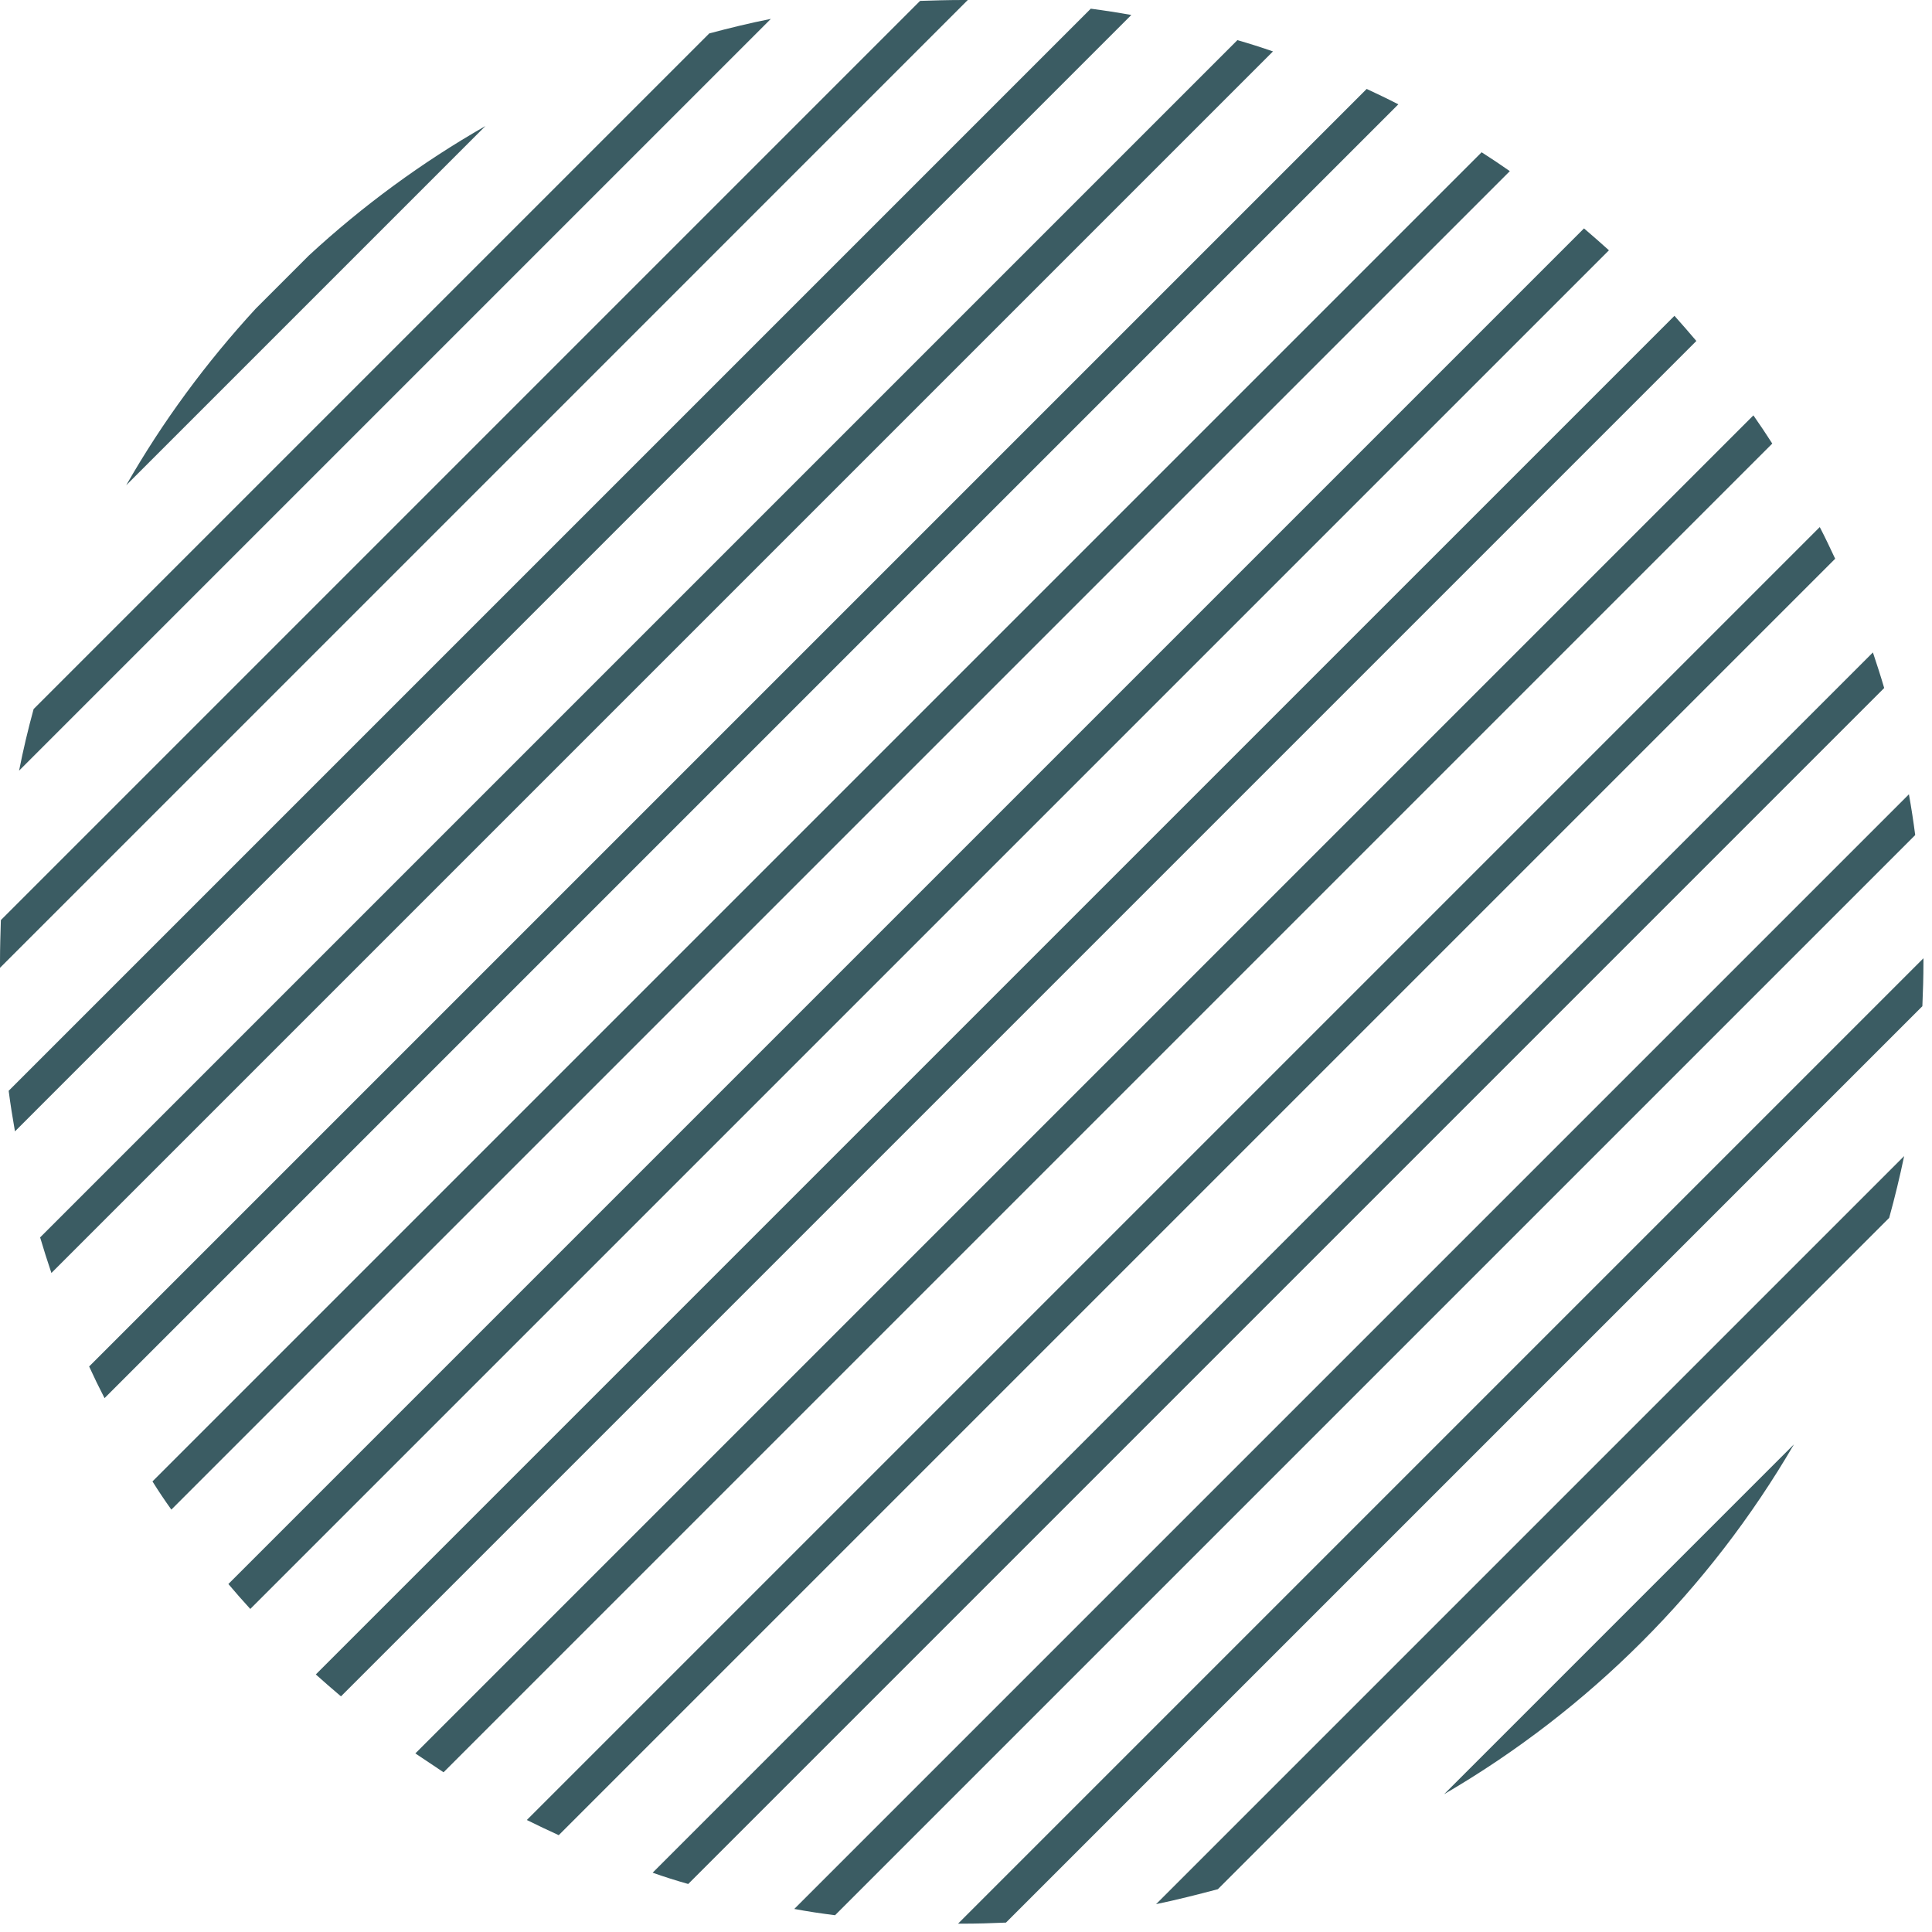
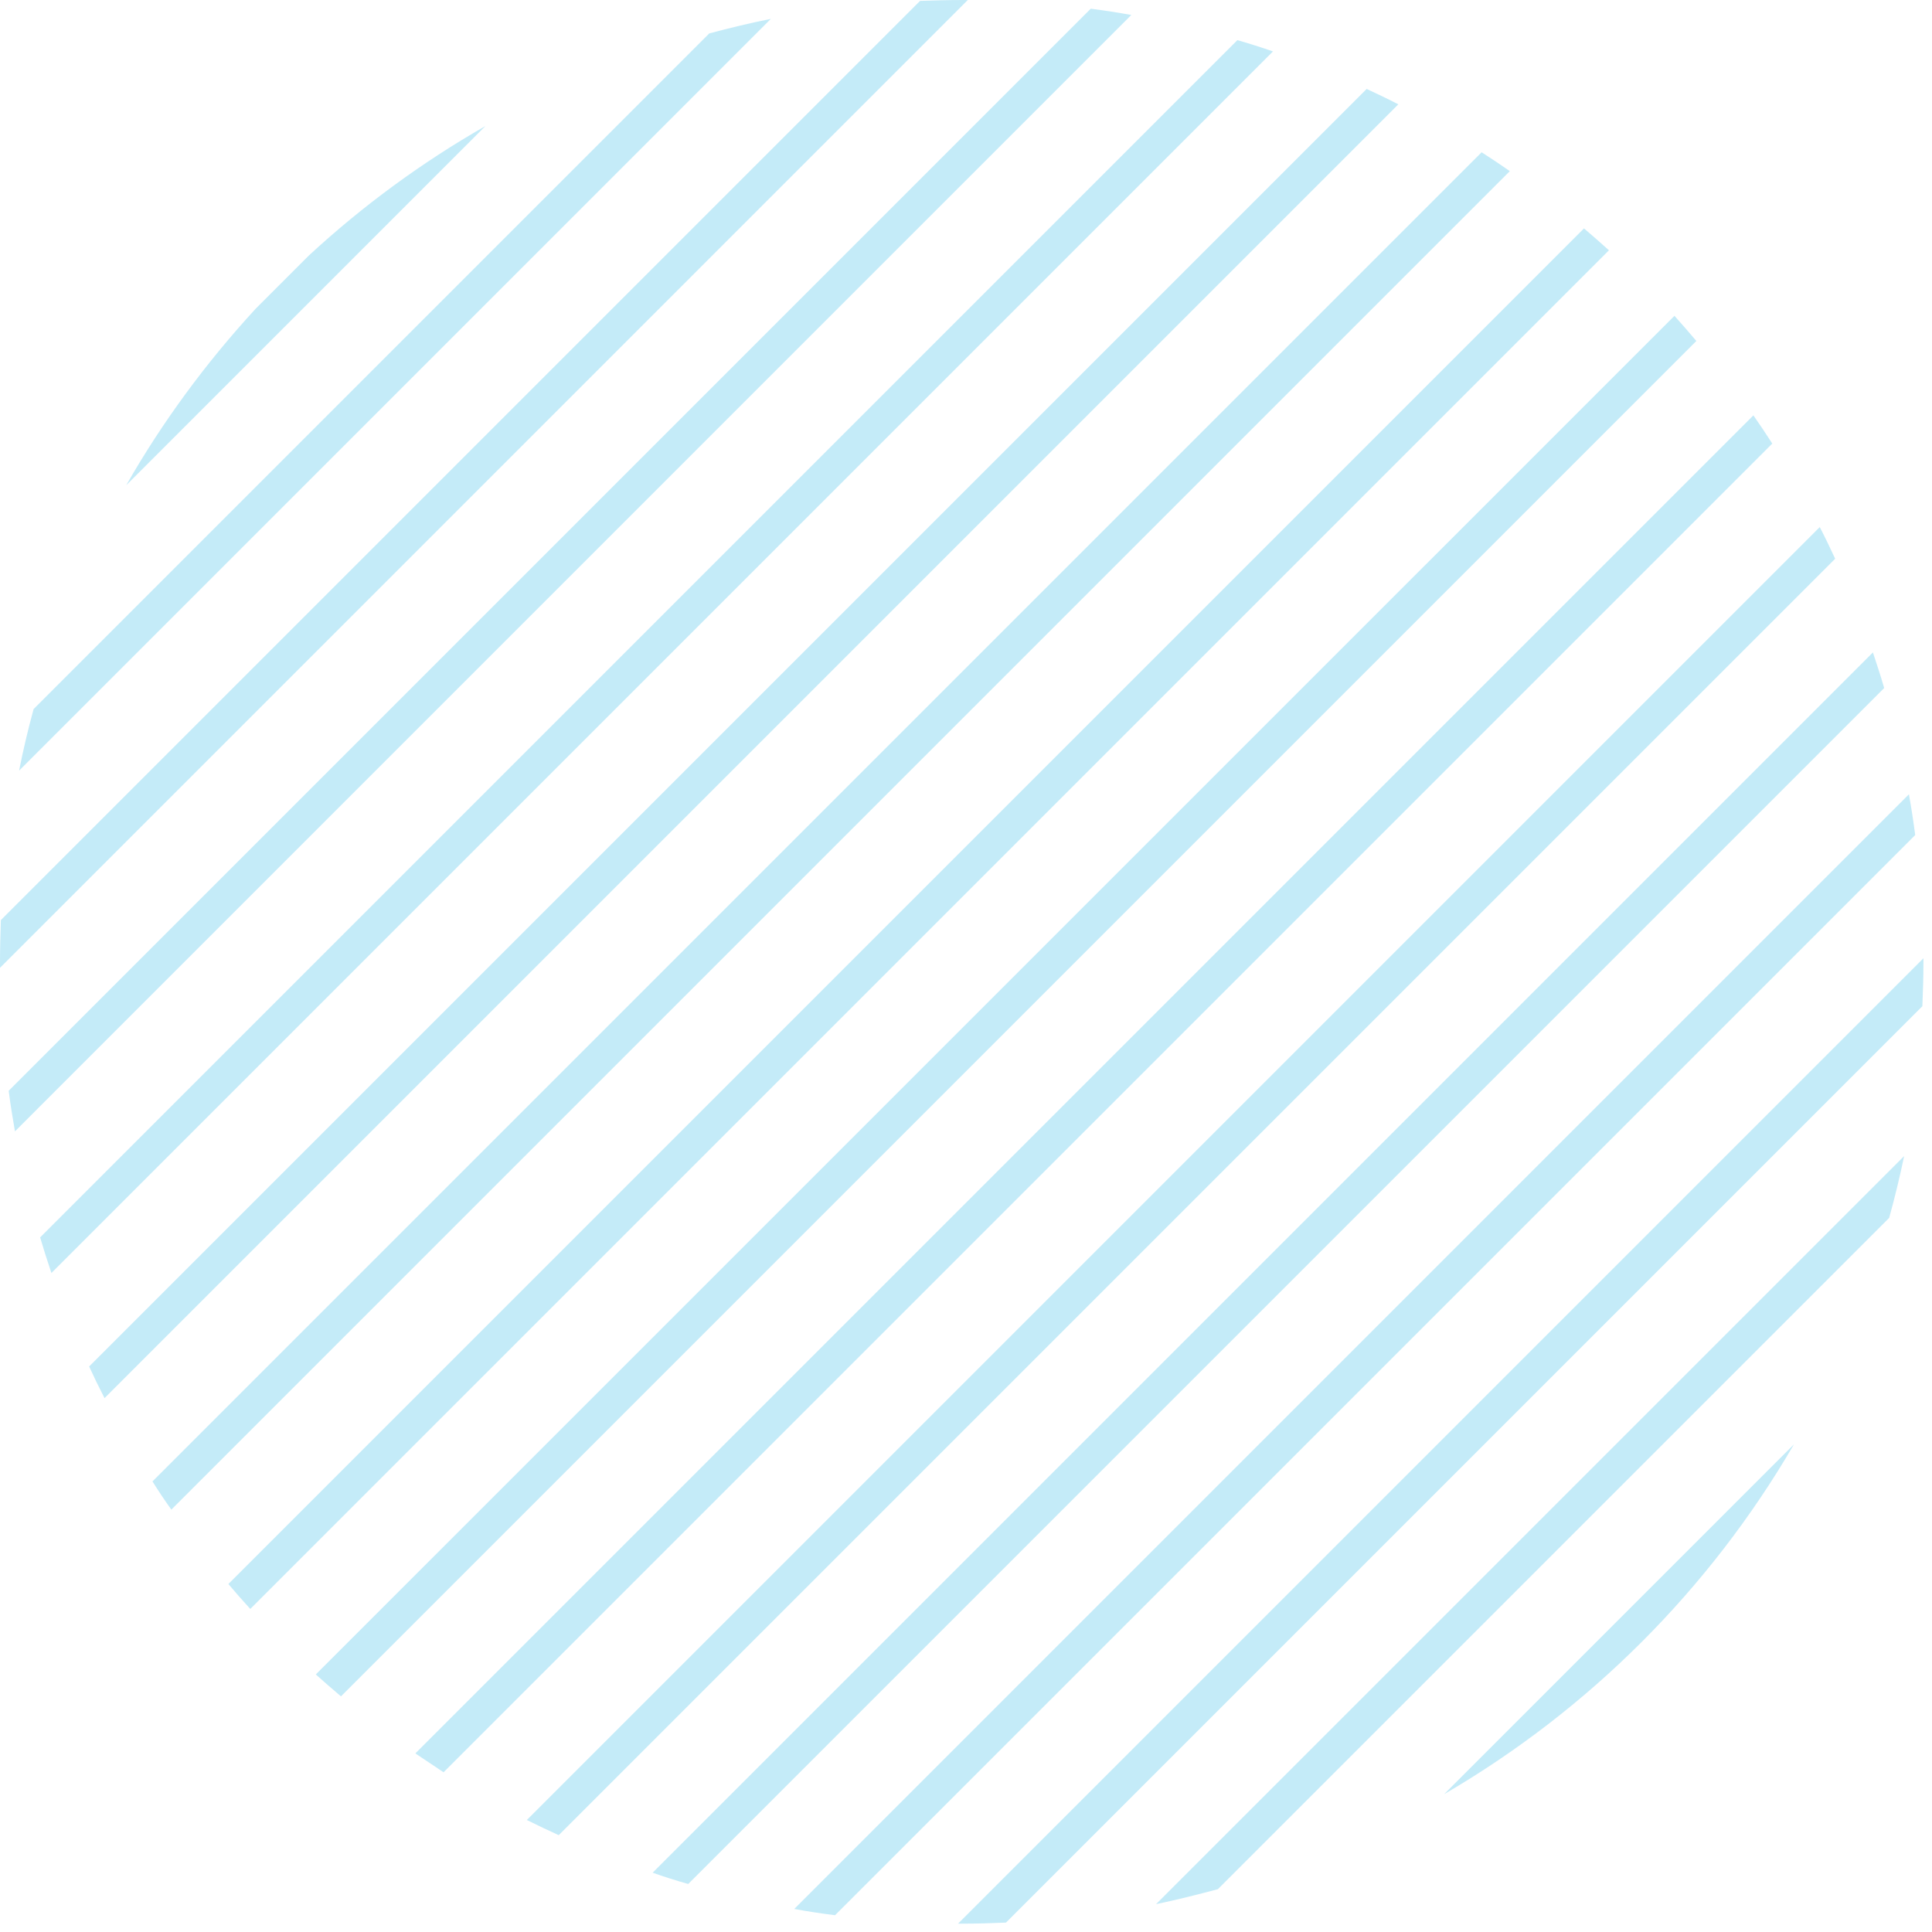
<svg xmlns="http://www.w3.org/2000/svg" width="222" height="222" fill="none">
-   <path d="M14.505 55.754l41.272-41.272A111.478 111.478 0 0035.49 29.36l-6.106 6.106c-5.683 6.18-10.692 12.96-14.88 20.287zM2.193 88.553L88.576 2.17c-2.392.473-4.735 1.046-7.078 1.67L3.863 81.474a100.47 100.47 0 00-1.67 7.078zM0 110.51v.698L111.206.001h-.697c-1.595 0-3.215.05-4.786.1L.1 105.725c-.05 1.595-.1 3.19-.1 4.785zM1.72 130L129.997 1.72a100.334 100.334 0 00-4.66-.722L.997 125.34c.2 1.545.448 3.116.722 4.661zm4.187 16.274L146.273 5.908a77.453 77.453 0 00-4.087-1.296L4.611 142.187a110.38 110.38 0 001.296 4.087zm6.106 14.381L160.678 11.989c-1.196-.623-2.417-1.196-3.638-1.77L10.243 157.017a81.787 81.787 0 001.77 3.639zm7.676 12.81l153.8-153.8a92.431 92.431 0 00-3.24-2.168L17.52 170.225a60.515 60.515 0 002.169 3.24zm9.071 11.415L184.879 28.762a137.773 137.773 0 00-2.866-2.517L26.243 182.014a89.843 89.843 0 002.518 2.866zm10.419 10.044L194.923 39.18a139.13 139.13 0 00-2.517-2.89L36.288 192.406a129.88 129.88 0 002.891 2.517zm11.788 8.723L203.646 50.969a91.474 91.474 0 00-2.169-3.24l-153.75 153.75c1.072.723 2.144 1.445 3.24 2.168zm13.235 7.228L210.874 64.203c-.573-1.221-1.147-2.442-1.77-3.639L60.538 209.13a119.22 119.22 0 003.664 1.745zm14.878 5.608L216.506 79.057c-.399-1.37-.848-2.741-1.296-4.087L74.993 215.187a65.81 65.81 0 004.087 1.296zm16.874 3.588L220.07 95.955a96.16 96.16 0 00-.722-4.686L91.268 219.35c1.57.299 3.116.523 4.686.722zm14.554.972c1.72 0 3.415-.05 5.085-.124l105.3-105.3c.074-1.695.124-3.39.124-5.084v-.424L110.085 221.043h.423zm29.434-3.962l77.137-77.137a113.73 113.73 0 001.72-7.103l-85.96 85.96c2.393-.499 4.76-1.097 7.103-1.72zm66.196-51.117l-40.2 40.201a111.412 111.412 0 0040.2-40.201z" fill="#3b5c63" />
+   <path d="M14.505 55.754l41.272-41.272A111.478 111.478 0 0035.49 29.36l-6.106 6.106c-5.683 6.18-10.692 12.96-14.88 20.287zM2.193 88.553L88.576 2.17c-2.392.473-4.735 1.046-7.078 1.67L3.863 81.474a100.47 100.47 0 00-1.67 7.078zM0 110.51v.698L111.206.001h-.697c-1.595 0-3.215.05-4.786.1L.1 105.725c-.05 1.595-.1 3.19-.1 4.785zM1.72 130L129.997 1.72a100.334 100.334 0 00-4.66-.722L.997 125.34c.2 1.545.448 3.116.722 4.661zm4.187 16.274L146.273 5.908a77.453 77.453 0 00-4.087-1.296L4.611 142.187a110.38 110.38 0 001.296 4.087zm6.106 14.381L160.678 11.989c-1.196-.623-2.417-1.196-3.638-1.77L10.243 157.017a81.787 81.787 0 001.77 3.639zm7.676 12.81l153.8-153.8a92.431 92.431 0 00-3.24-2.168L17.52 170.225a60.515 60.515 0 002.169 3.24zm9.071 11.415L184.879 28.762a137.773 137.773 0 00-2.866-2.517L26.243 182.014a89.843 89.843 0 002.518 2.866zm10.419 10.044L194.923 39.18a139.13 139.13 0 00-2.517-2.89L36.288 192.406a129.88 129.88 0 002.891 2.517zm11.788 8.723L203.646 50.969a91.474 91.474 0 00-2.169-3.24l-153.75 153.75c1.072.723 2.144 1.445 3.24 2.168zm13.235 7.228L210.874 64.203c-.573-1.221-1.147-2.442-1.77-3.639L60.538 209.13a119.22 119.22 0 003.664 1.745zm14.878 5.608L216.506 79.057c-.399-1.37-.848-2.741-1.296-4.087L74.993 215.187a65.81 65.81 0 004.087 1.296zm16.874 3.588L220.07 95.955a96.16 96.16 0 00-.722-4.686L91.268 219.35c1.57.299 3.116.523 4.686.722zm14.554.972c1.72 0 3.415-.05 5.085-.124l105.3-105.3c.074-1.695.124-3.39.124-5.084v-.424L110.085 221.043h.423zm29.434-3.962l77.137-77.137a113.73 113.73 0 001.72-7.103l-85.96 85.96c2.393-.499 4.76-1.097 7.103-1.72zm66.196-51.117l-40.2 40.201a111.412 111.412 0 0040.2-40.201z" fill="#c4ebf8" />
</svg>
